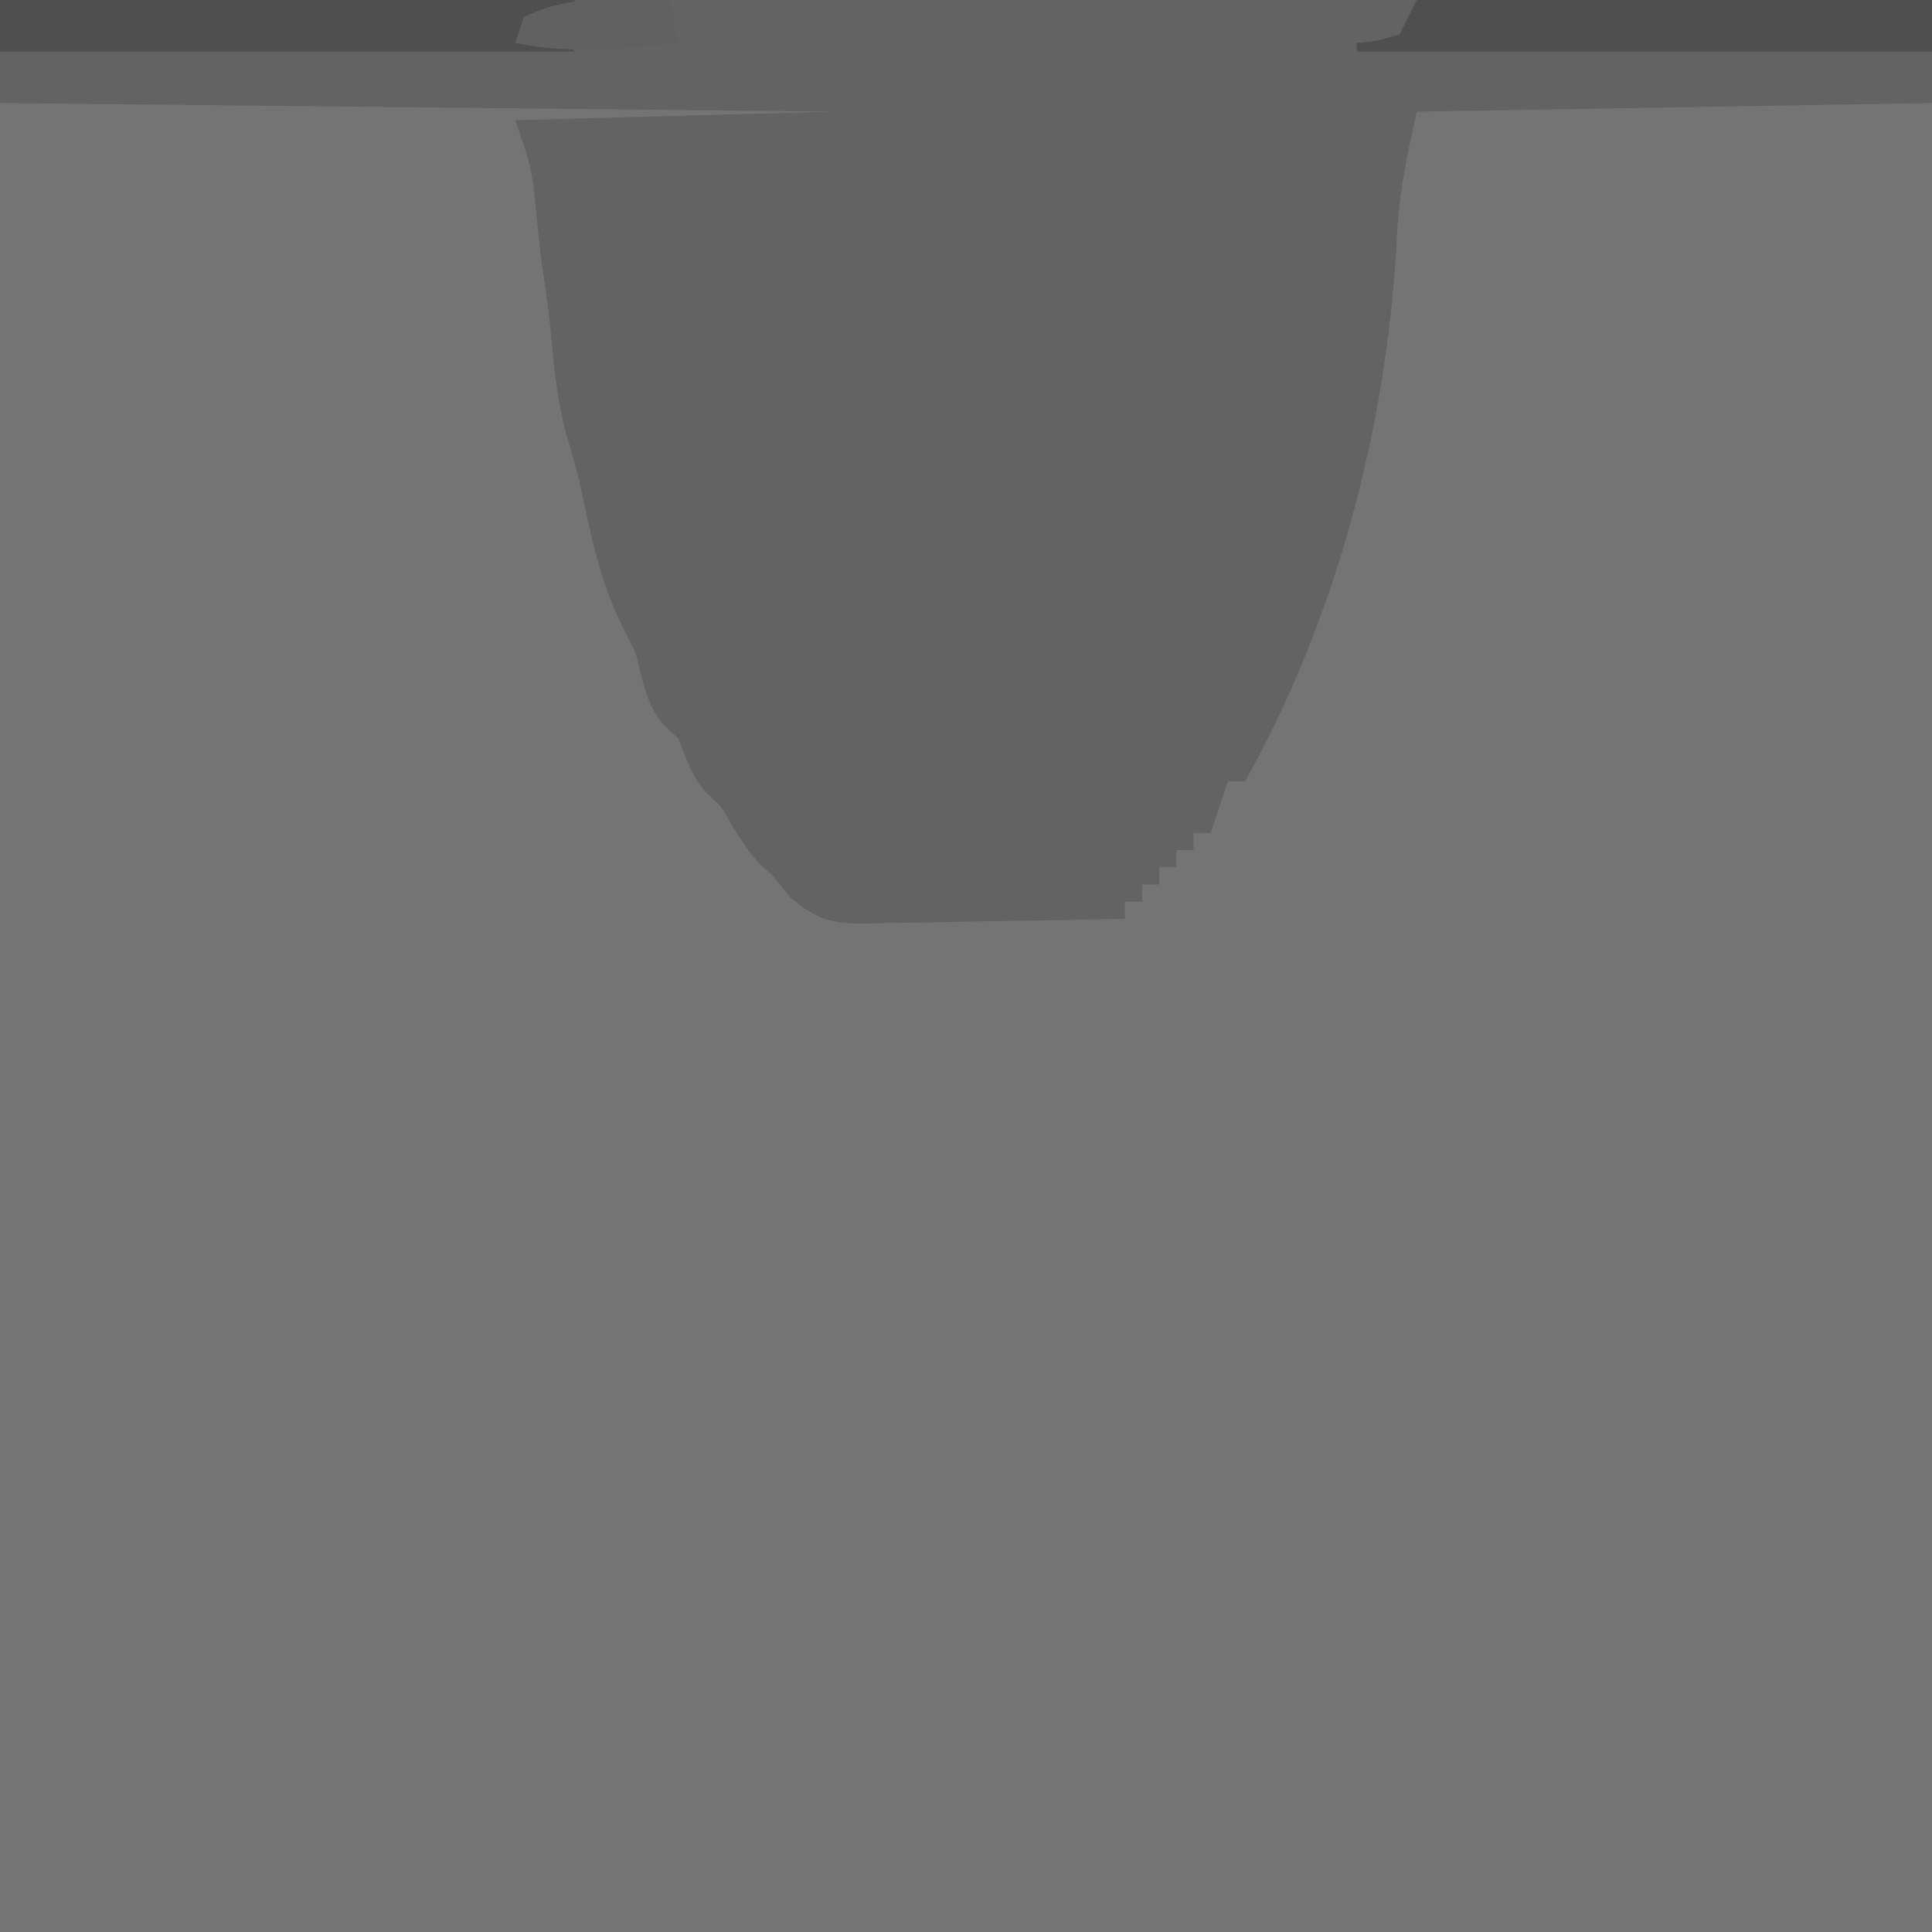
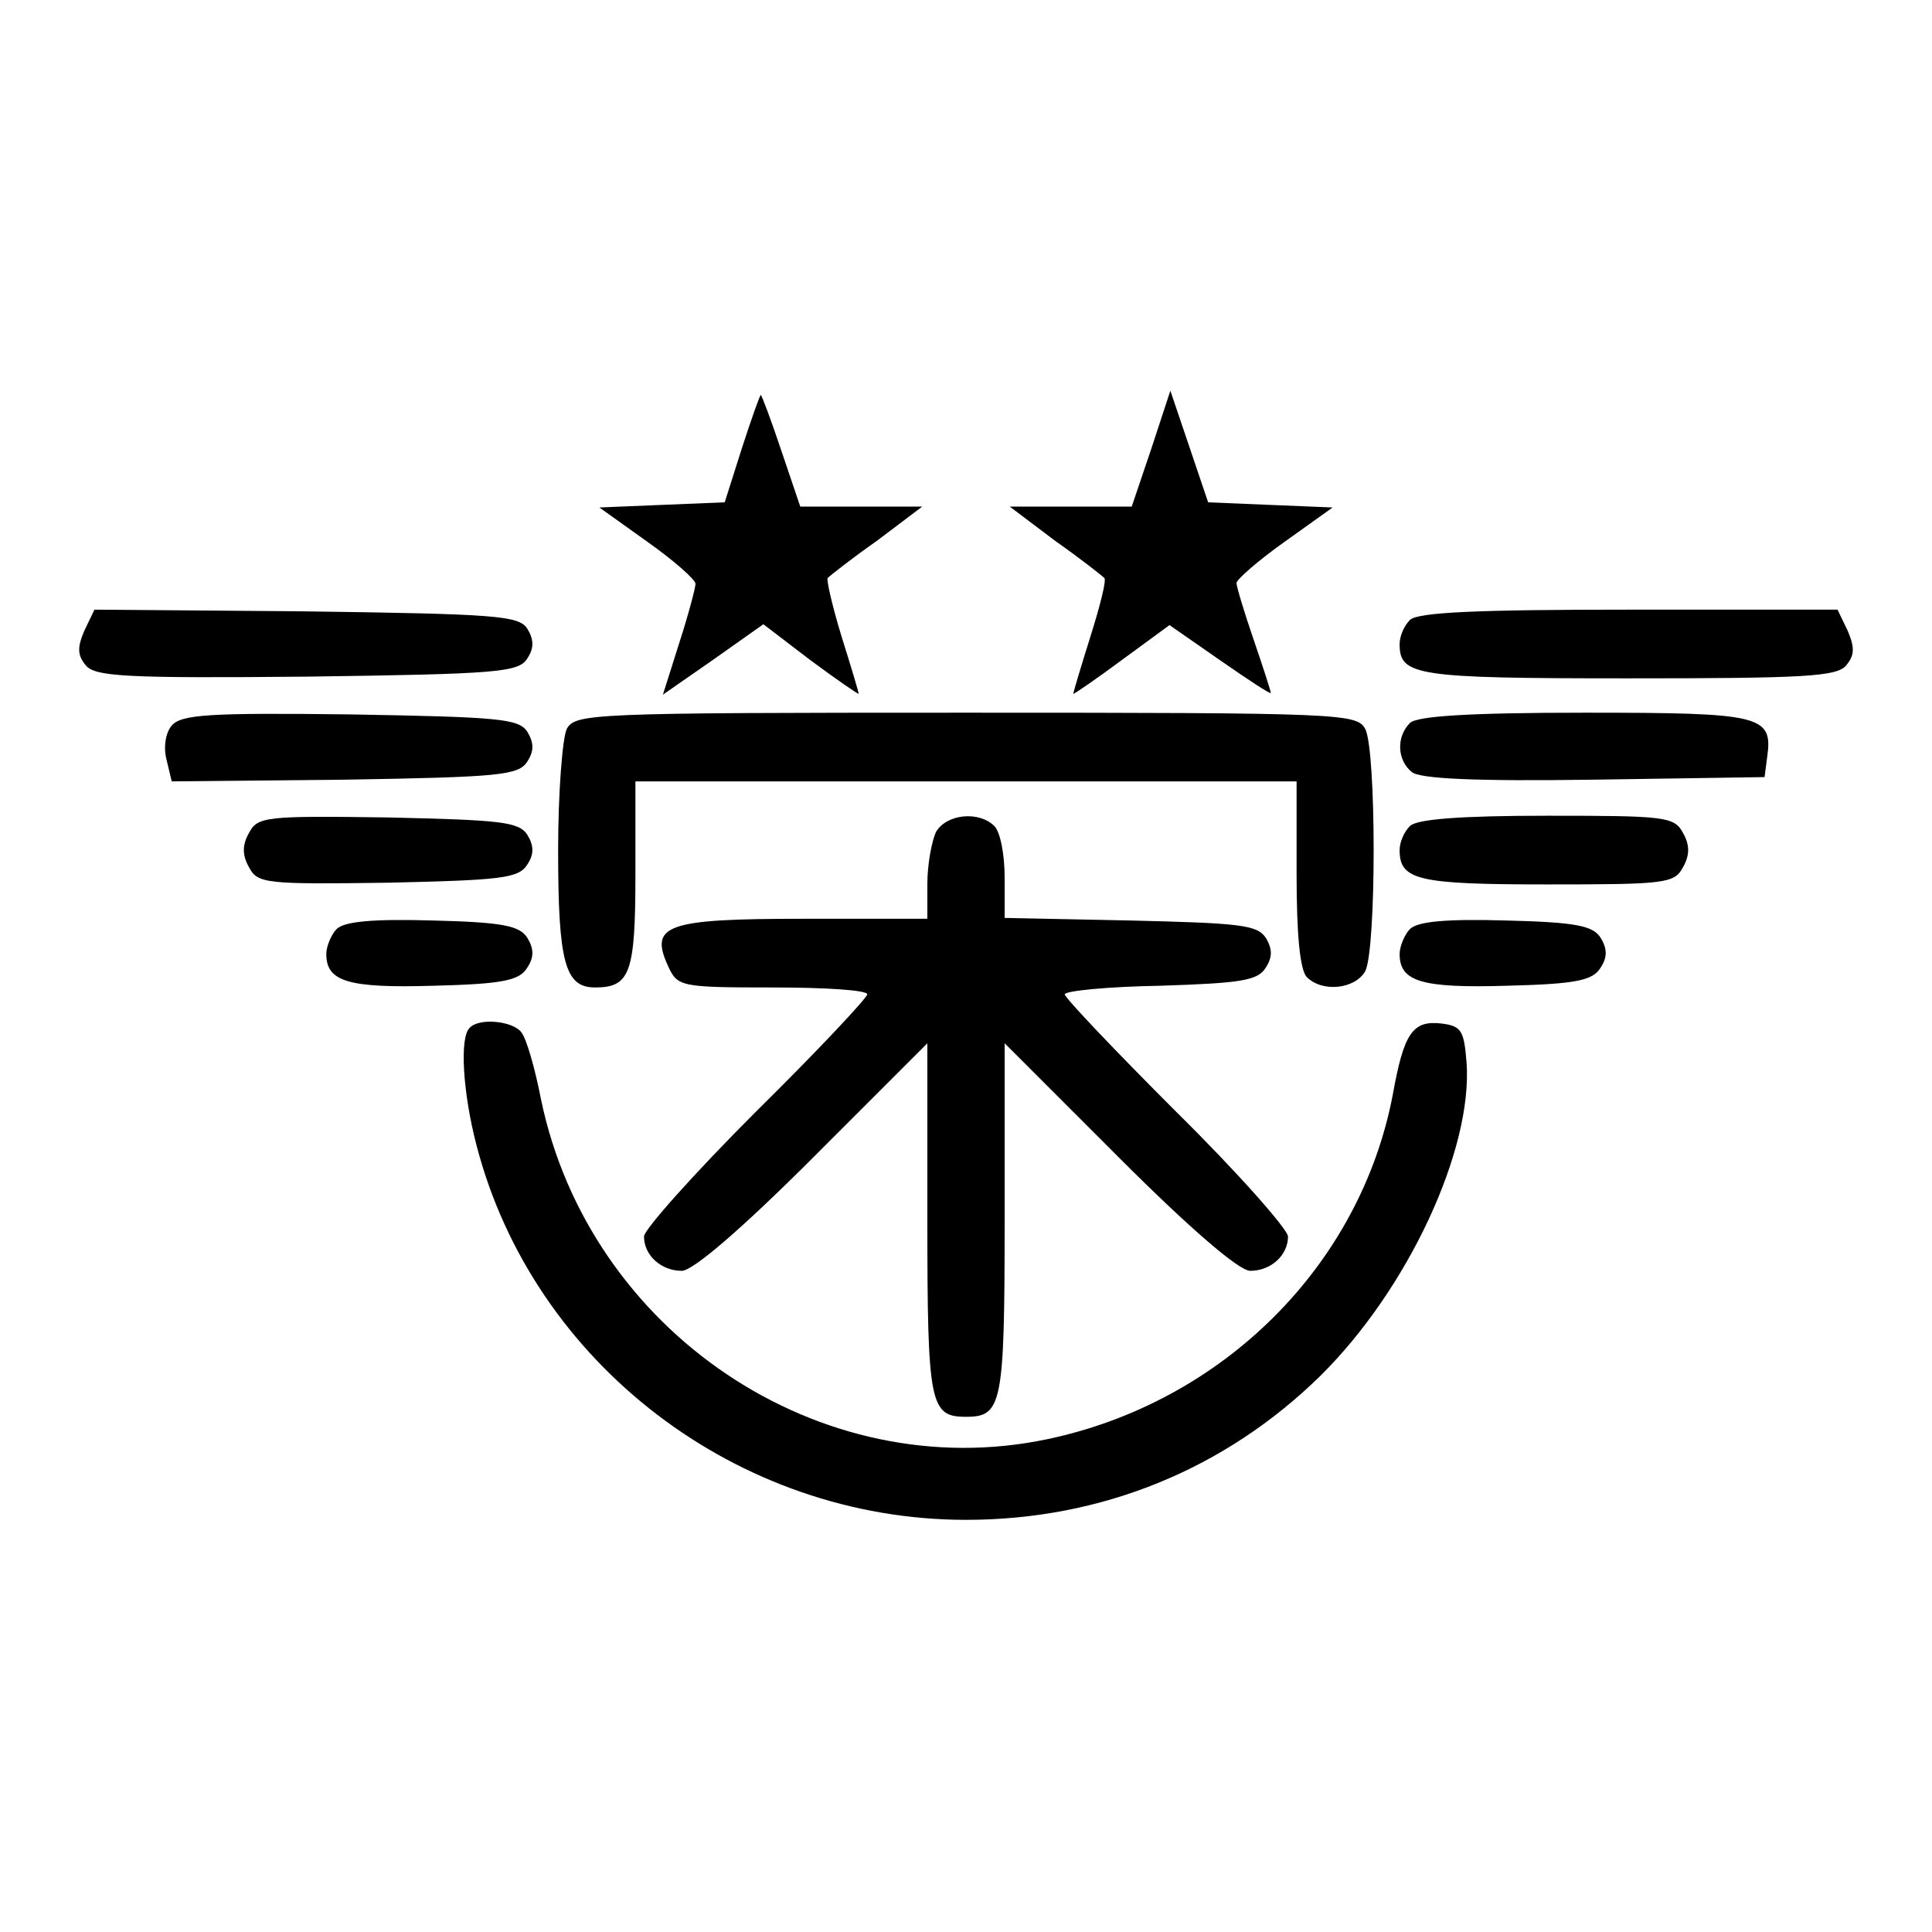
- <svg xmlns="http://www.w3.org/2000/svg" version="1.1" width="225" height="225">
-   <path d="M0 0 C74.25 0 148.5 0 225 0 C225 74.25 225 148.5 225 225 C150.75 225 76.5 225 0 225 C0 150.75 0 76.5 0 0 Z " fill="#747474" transform="translate(0,0)" />
-   <path d="M0 0 C74.25 0 148.5 0 225 0 C225 3.96 225 7.92 225 12 C205.2 12.33 185.4 12.66 165 13 C163.689 18.898 162.799 23.063 162.625 28.812 C161.363 50.246 155.49 72.254 145 91 C144.34 91 143.68 91 143 91 C142.34 92.98 141.68 94.96 141 97 C140.34 97 139.68 97 139 97 C139 97.66 139 98.32 139 99 C138.34 99 137.68 99 137 99 C137 99.66 137 100.32 137 101 C136.34 101 135.68 101 135 101 C135 101.66 135 102.32 135 103 C134.34 103 133.68 103 133 103 C133 103.66 133 104.32 133 105 C132.34 105 131.68 105 131 105 C131 105.66 131 106.32 131 107 C125.965 107.124 120.93 107.214 115.894 107.275 C114.182 107.3 112.47 107.334 110.758 107.377 C108.293 107.438 105.829 107.466 103.363 107.488 C102.221 107.527 102.221 107.527 101.055 107.566 C96.977 107.569 95.255 107.212 92.079 104.563 C91.393 103.717 90.707 102.871 90 102 C89.464 101.505 88.927 101.01 88.375 100.5 C86.567 98.528 85.374 96.29 84 94 C83.484 93.505 82.969 93.01 82.438 92.5 C80.578 90.56 79.992 88.481 79 86 C78.505 85.546 78.01 85.093 77.5 84.625 C75.211 82.145 74.874 79.223 74 76 C73.505 75.01 73.01 74.02 72.5 73 C69.839 67.678 68.742 61.964 67.504 56.184 C67.067 54.288 66.512 52.421 65.938 50.562 C64.951 46.813 64.546 43.262 64.215 39.41 C63.934 36.254 63.456 33.135 63 30 C62.829 28.459 62.663 26.917 62.5 25.375 C61.93 19.509 61.93 19.509 60 14 C72.21 13.67 84.42 13.34 97 13 C64.99 12.67 32.98 12.34 0 12 C0 8.04 0 4.08 0 0 Z " fill="#636363" transform="translate(0,0)" />
-   <path d="M0 0 C22.11 0 44.22 0 67 0 C66.34 1.32 65.68 2.64 65 4 C65.99 4.99 65.99 4.99 67 6 C44.89 6 22.78 6 0 6 C0 4.02 0 2.04 0 0 Z " fill="#4F4F4F" transform="translate(0,0)" />
-   <path d="M0 0 C19.8 0 39.6 0 60 0 C60 1.98 60 3.96 60 6 C37.89 6 15.78 6 -7 6 C-7 5.67 -7 5.34 -7 5 C-5.824 4.876 -5.824 4.876 -4.625 4.75 C-3.759 4.503 -2.893 4.255 -2 4 C-1.34 2.68 -0.68 1.36 0 0 Z " fill="#4F4F4F" transform="translate(165,0)" />
-   <path d="M0 0 C0.33 1.65 0.66 3.3 1 5 C-5.512 5.695 -11.551 6.319 -18 5 C-17.67 4.01 -17.34 3.02 -17 2 C-11.602 -0.699 -5.877 -0.188 0 0 Z " fill="#616161" transform="translate(78,0)" />
+ <svg xmlns="http://www.w3.org/2000/svg" version="1.0" width="225pt" height="225pt" viewBox="0 0 225 225" preserveAspectRatio="xMidYMid meet">
+   <g transform="translate(0,225) scale(0.1,-0.1)" fill="#000000" stroke="none">
+     <path d="M864 1728 l-20 -63 -73 -3 -73 -3 56 -40 c31 -22 56 -44 56 -49 0 -4 -8 -35 -19 -69 l-19 -60 59 41 58 41 55 -42 c31 -23 56 -40 56 -39 0 2 -9 32 -20 67 -11 36 -18 67 -16 68 2 2 27 22 57 43 l53 40 -71 0 -71 0 -22 65 c-12 36 -23 65 -24 65 -1 0 -11 -28 -22 -62z" />
+     <path d="M1341 1728 l-23 -68 -71 0 -71 0 53 -40 c30 -21 55 -41 57 -43 3 -2 -5 -33 -16 -68 -11 -35 -20 -65 -20 -67 0 -1 25 16 56 39 l56 41 59 -41 c33 -23 59 -40 59 -38 0 2 -9 30 -20 62 -11 32 -20 62 -20 66 0 4 25 26 56 48 l56 40 -73 3 -72 3 -22 65 -22 65 -22 -67z" />
+     <path d="M98 1515 c-8 -19 -8 -28 2 -40 11 -13 47 -15 258 -13 221 3 246 5 256 21 8 12 8 22 0 35 -10 15 -36 17 -258 20 l-246 2 -12 -25z" />
+     <path d="M1642 1528 c-7 -7 -12 -19 -12 -28 0 -37 18 -40 266 -40 205 0 243 2 254 15 10 12 10 21 2 40 l-12 25 -243 0 c-176 0 -246 -3 -255 -12z" />
+     <path d="M200 1405 c-7 -8 -10 -25 -6 -40 l6 -25 202 2 c179 3 202 5 212 21 8 12 8 22 0 35 -10 15 -33 17 -206 20 -164 2 -197 0 -208 -13z" />
+     <path d="M660 1401 c-5 -11 -10 -74 -10 -141 0 -131 8 -160 43 -160 41 0 47 17 47 132 l0 108 385 0 385 0 0 -108 c0 -71 4 -112 12 -120 18 -18 56 -14 68 7 13 26 13 256 0 282 -10 18 -26 19 -465 19 -439 0 -455 -1 -465 -19z" />
+     <path d="M1642 1408 c-16 -16 -15 -43 2 -57 9 -8 74 -11 212 -9 l199 3 3 23 c7 49 -6 52 -212 52 -136 0 -196 -4 -204 -12z" />
+     <path d="M290 1280 c-8 -14 -8 -26 0 -40 10 -19 19 -20 162 -18 131 3 152 5 162 21 8 12 8 22 0 35 -10 15 -31 17 -162 20 -143 2 -152 1 -162 -18z" />
+     <path d="M1090 1281 c-5 -11 -10 -38 -10 -60 l0 -41 -144 0 c-160 0 -180 -7 -158 -55 11 -24 14 -25 122 -25 60 0 110 -3 110 -8 0 -4 -58 -66 -130 -137 -71 -71 -130 -137 -130 -145 0 -22 20 -40 44 -40 13 0 70 49 153 132 l133 133 0 -206 c0 -215 3 -229 45 -229 42 0 45 14 45 229 l0 206 133 -133 c83 -83 140 -132 153 -132 24 0 44 18 44 40 0 8 -58 74 -130 145 -71 71 -130 133 -130 137 0 4 50 9 111 10 94 3 114 6 123 21 8 12 8 22 0 35 -10 15 -31 17 -158 20 l-146 3 0 47 c0 27 -5 53 -12 60 -18 18 -56 14 -68 -7z" />
+     <path d="M1642 1288 c-7 -7 -12 -19 -12 -28 0 -35 21 -40 172 -40 137 0 148 1 158 20 8 14 8 26 0 40 -10 19 -21 20 -158 20 -102 0 -152 -4 -160 -12z" />
+     <path d="M392 1168 c-6 -6 -12 -20 -12 -29 0 -32 25 -40 125 -37 80 2 100 6 109 21 8 12 8 22 0 35 -9 14 -29 18 -110 20 -69 2 -103 -1 -112 -10z" />
+     <path d="M1642 1168 c-6 -6 -12 -20 -12 -29 0 -32 25 -40 125 -37 80 2 100 6 109 21 8 12 8 22 0 35 -9 14 -29 18 -110 20 -69 2 -103 -1 -112 -10z" />
+     <path d="M547 1053 c-12 -11 -8 -76 8 -137 66 -254 304 -436 570 -436 158 0 302 59 413 168 102 101 177 263 170 364 -3 38 -6 43 -29 46 -34 4 -44 -11 -57 -83 -38 -199 -198 -358 -402 -401 -265 -56 -534 125 -590 396 -7 36 -17 71 -23 78 -10 13 -49 17 -60 5z" />
+   </g>
</svg>
